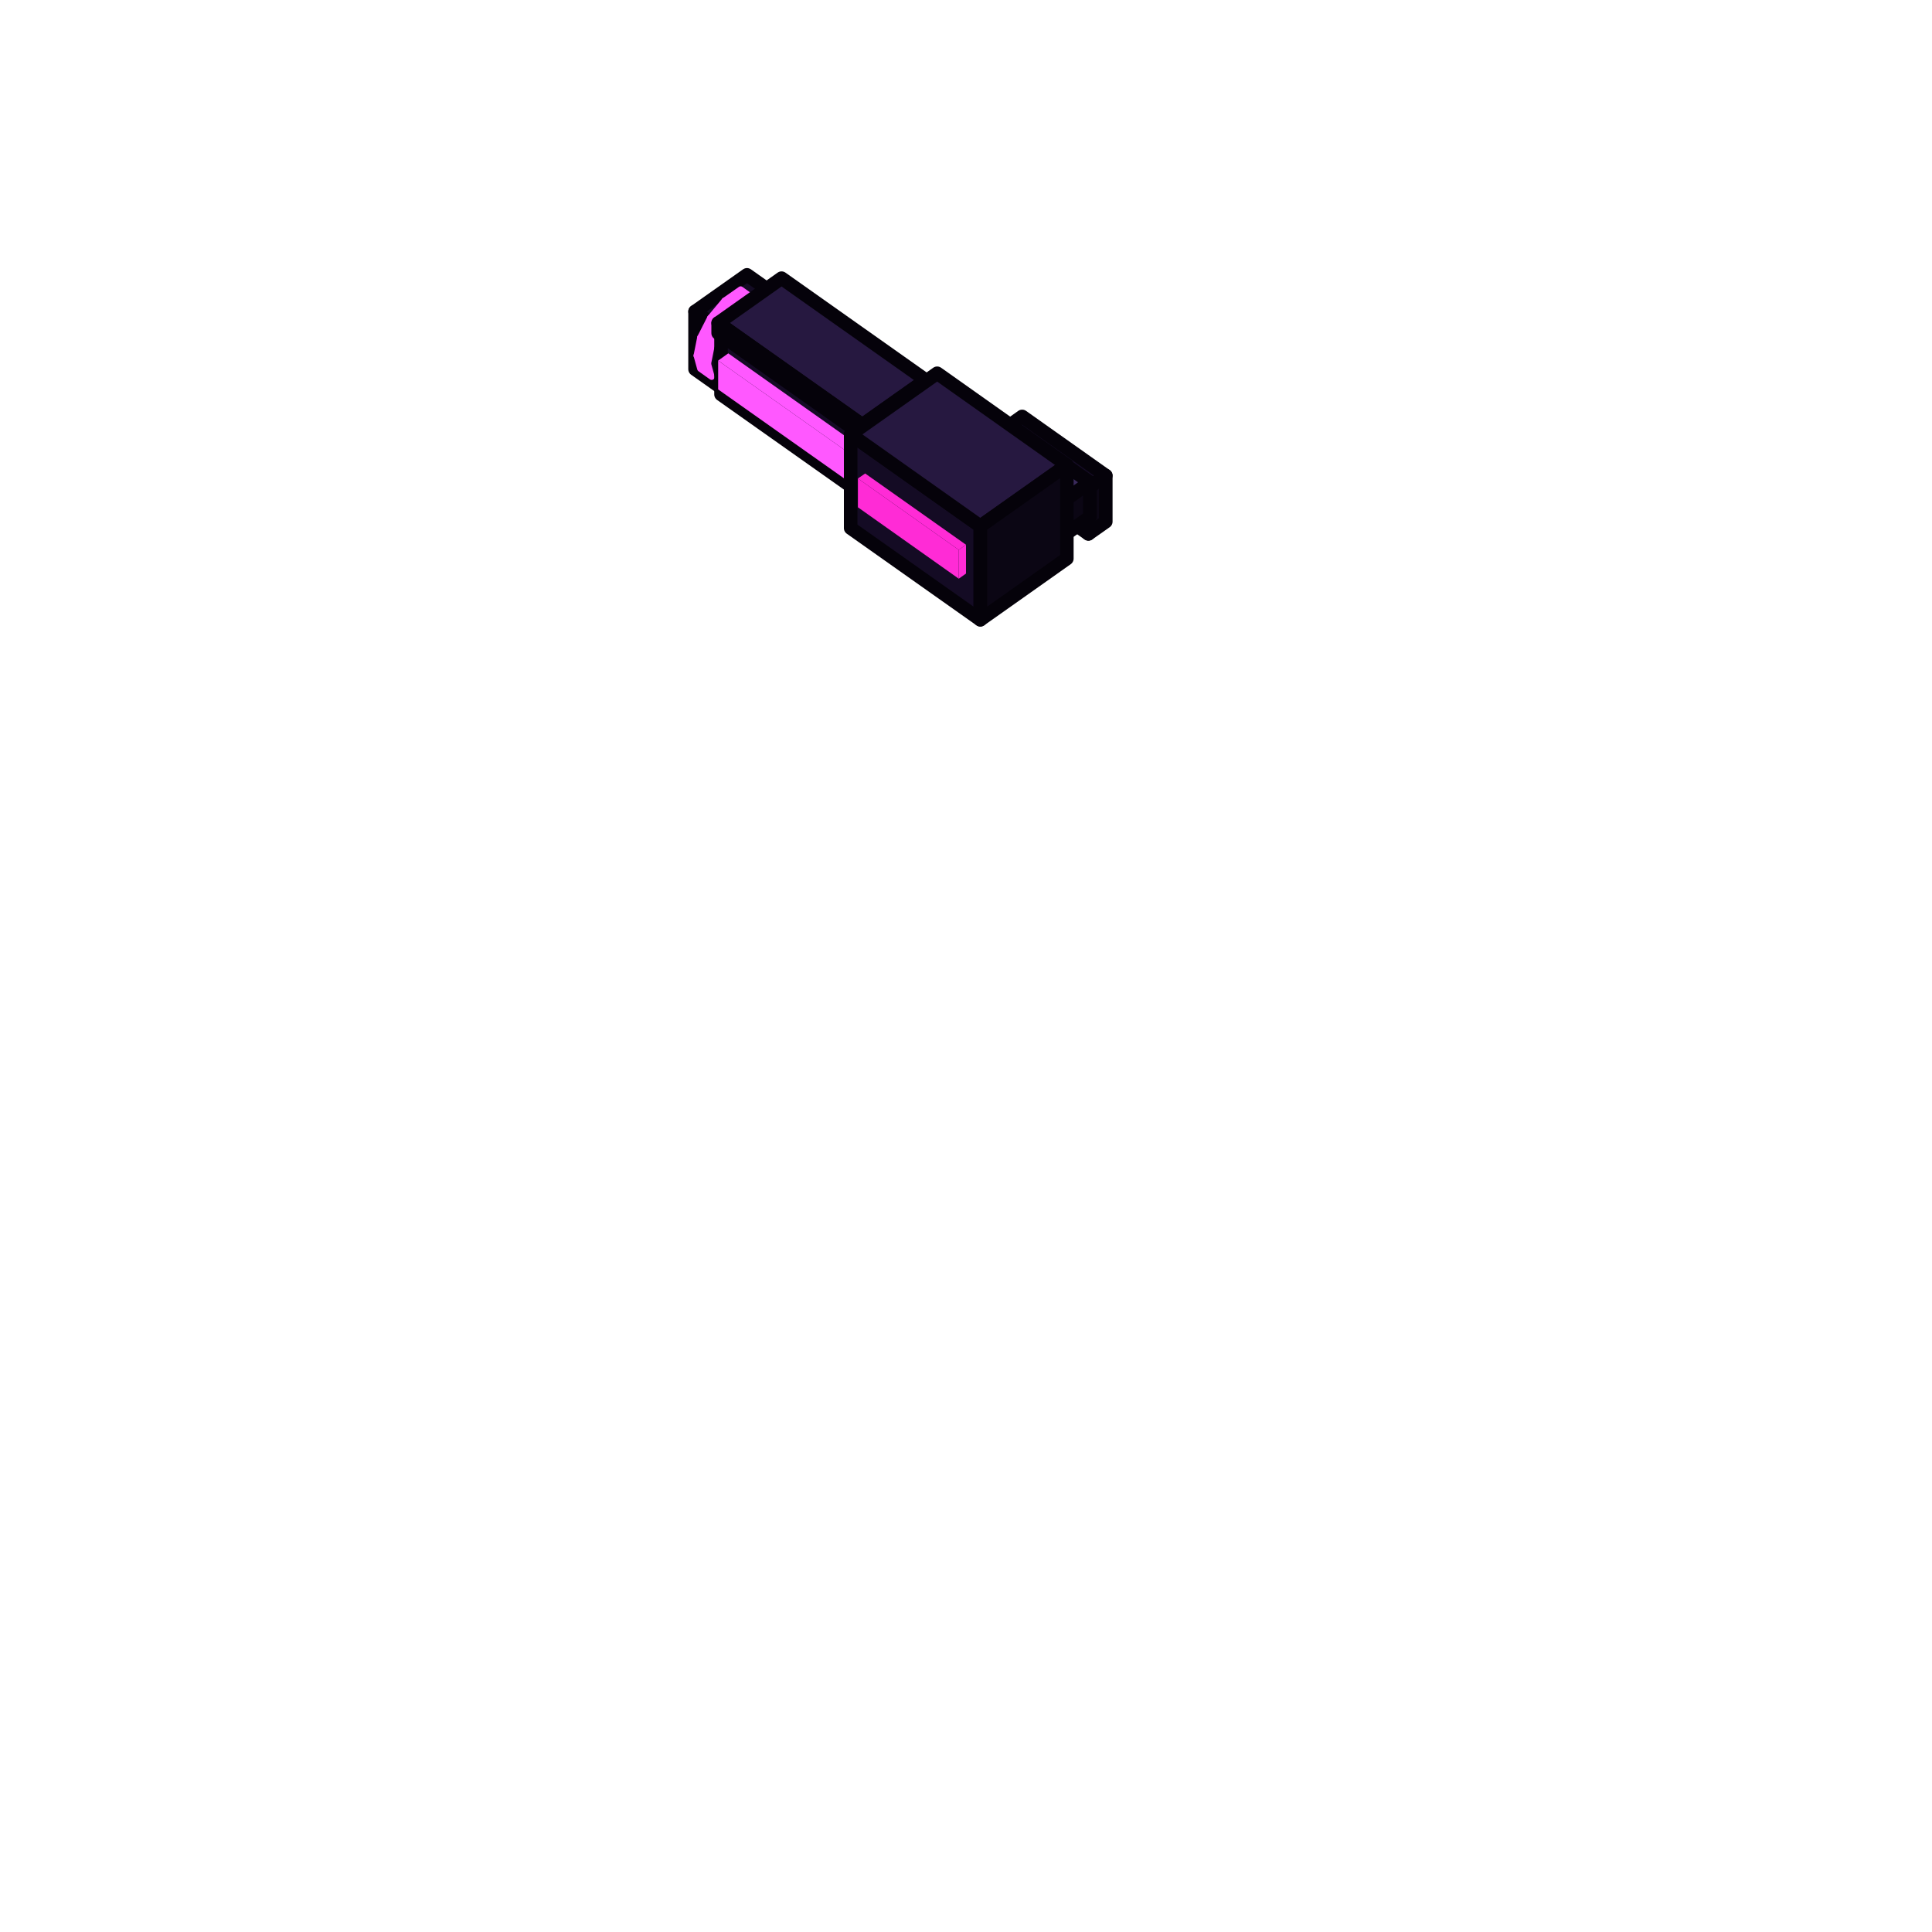
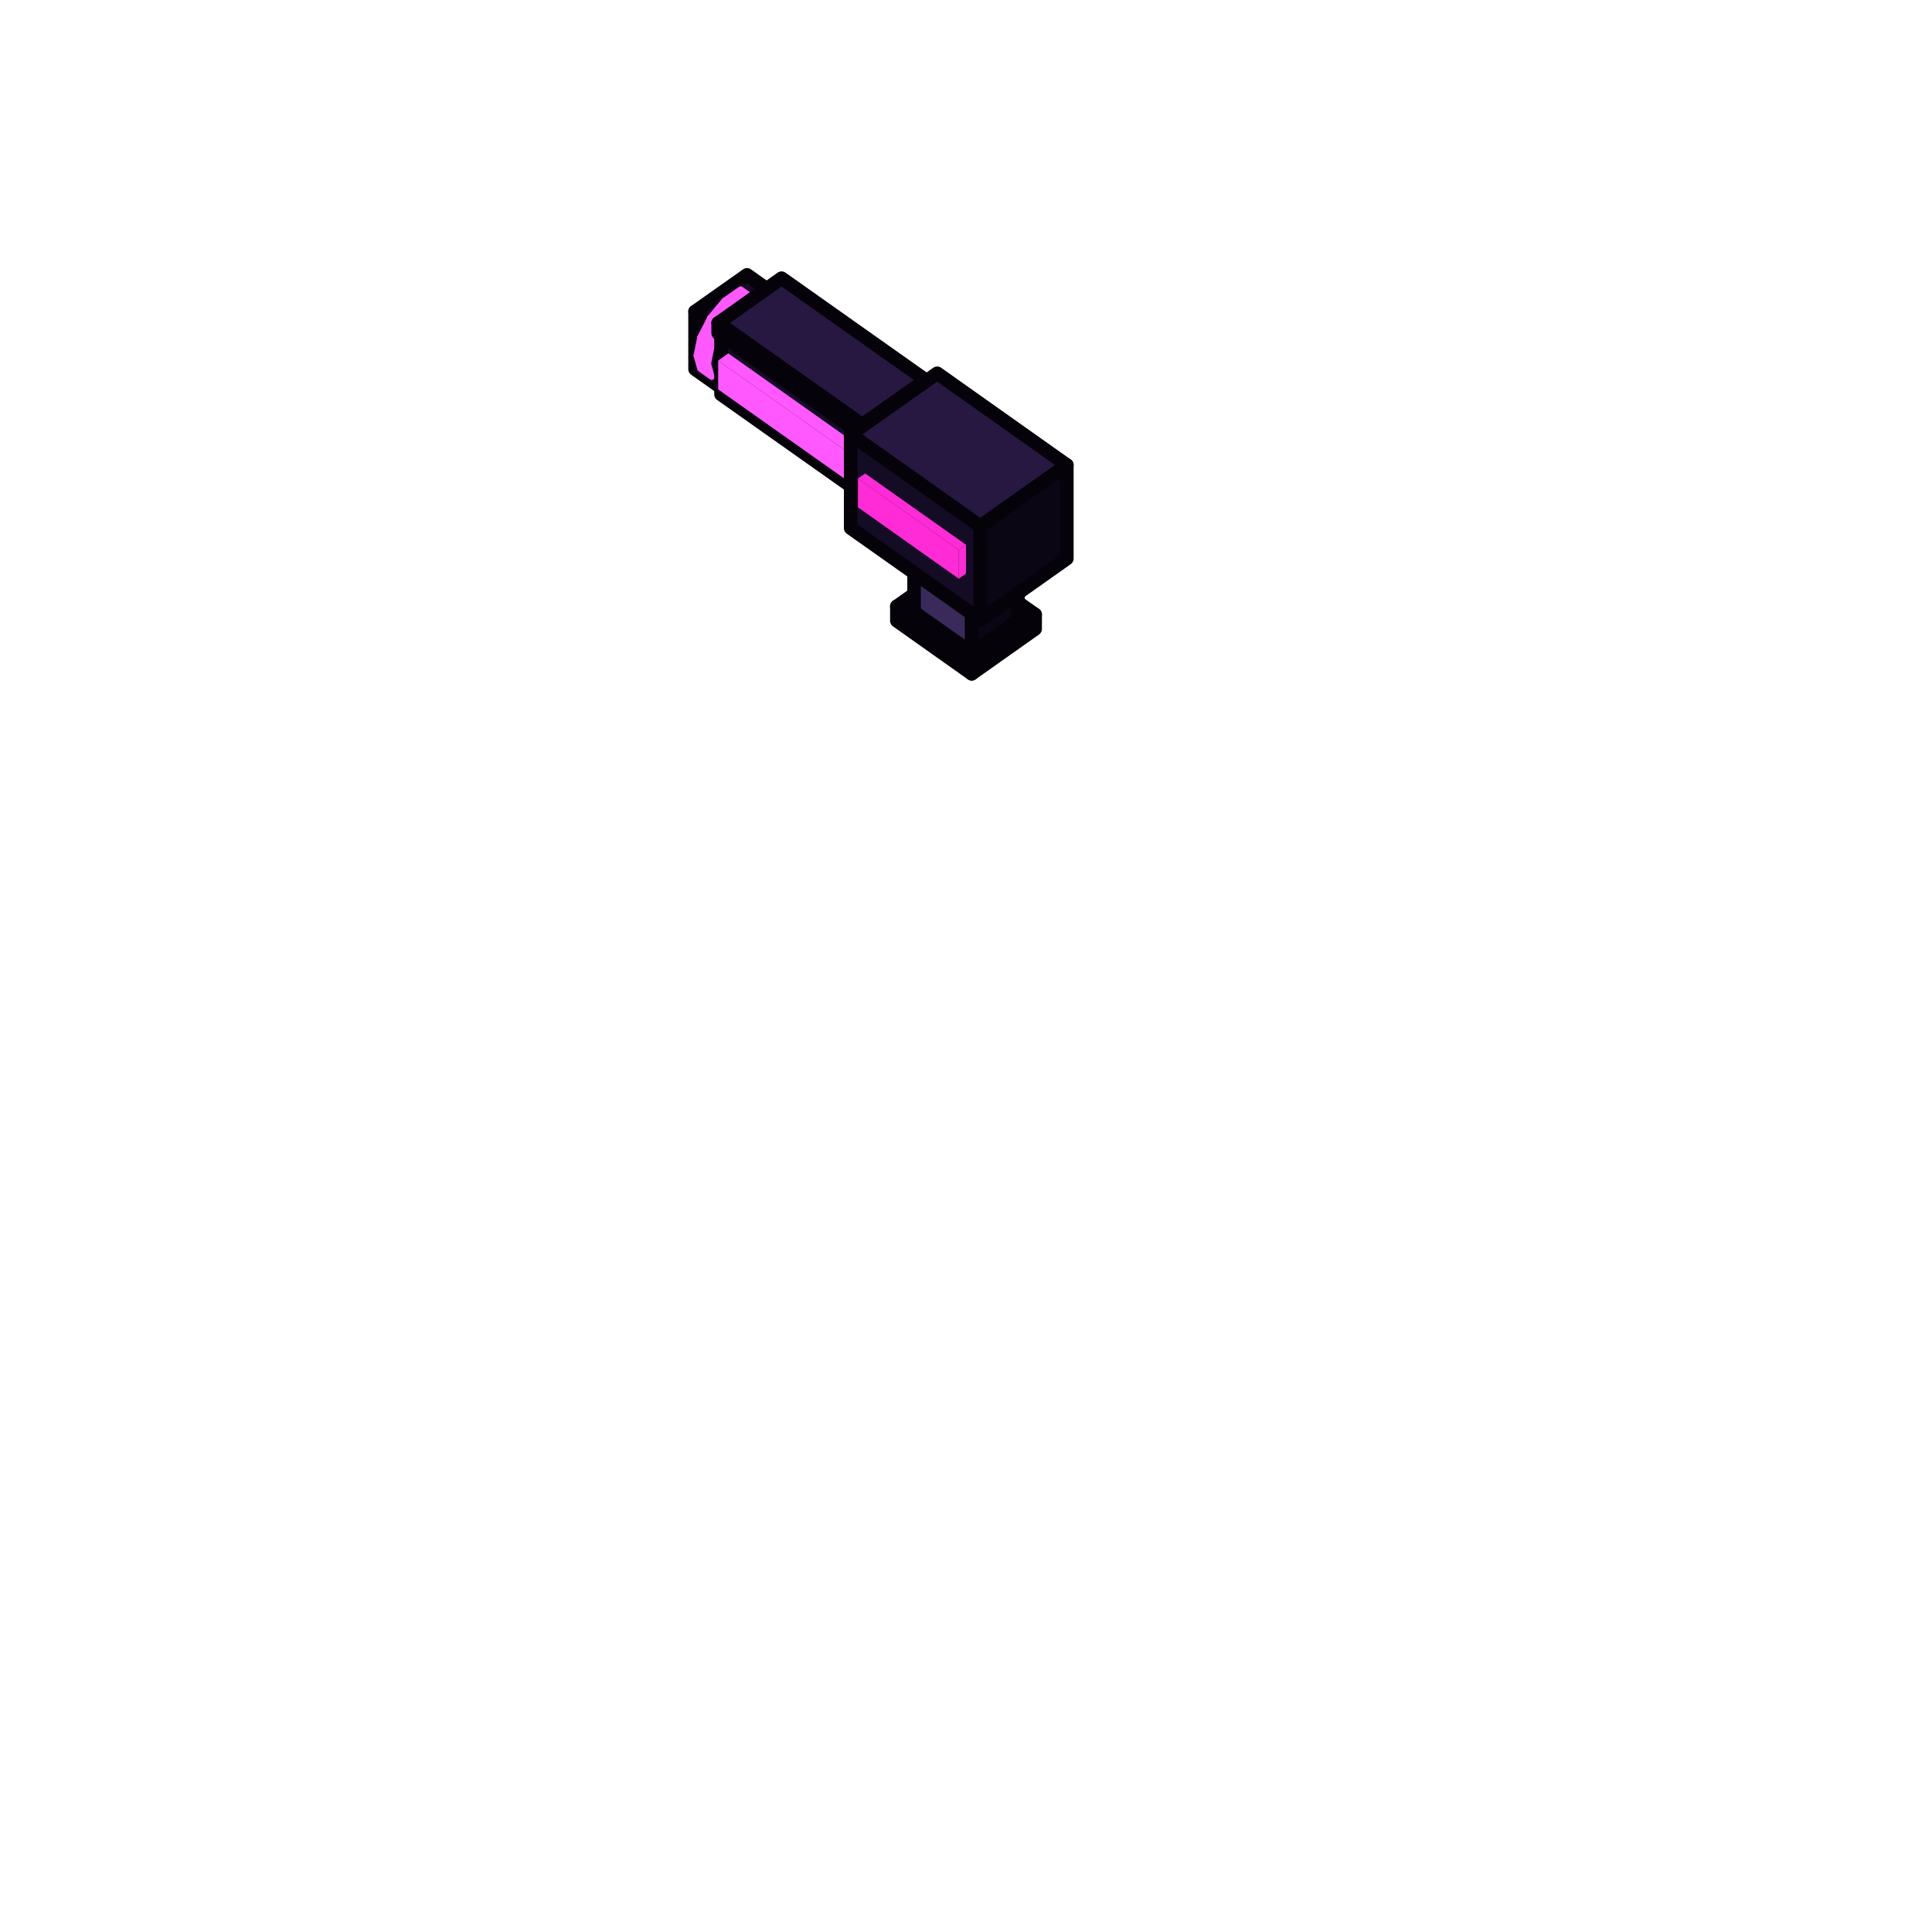
<svg xmlns="http://www.w3.org/2000/svg" viewBox="0 0 128 128" width="128" height="128" data-part-id="eq_neon_blaster" data-type="equipment" data-direction="west">
  <g stroke="#05020a" stroke-width="0.9" stroke-linejoin="round">
    <path d="M47.81 25.33 L47.15 24.97 L46.39 24.43 L47.05 24.79 Z" fill="#ff58ff" stroke="#ff58ff" stroke-width="0.4" />
    <path d="M47.96 25.81 L51.4 23.38 L51.4 19.56 L47.96 21.99 Z" fill="#0b0614" />
    <path d="M49.83 19.71 L50.79 19.49 L50.02 18.95 L49.07 19.17 Z" fill="#ff58ff" stroke="#ff58ff" stroke-width="0.4" />
    <path d="M46.05 24.46 L47.96 25.81 L47.96 21.99 L46.05 20.64 Z" fill="#0b0614" />
    <path d="M51.4 19.56 L49.49 18.21 L46.05 20.64 L47.96 21.99 Z" fill="#140b24" />
    <path d="M47.15 24.97 L46.91 24.1 L46.15 23.56 L46.39 24.43 Z" fill="#ff58ff" stroke="#ff58ff" stroke-width="0.4" />
    <path d="M48.77 20.46 L49.83 19.71 L49.07 19.17 L48.0 19.92 Z" fill="#ff58ff" stroke="#ff58ff" stroke-width="0.4" />
    <path d="M46.91 24.1 L47.15 22.9 L46.39 22.36 L46.15 23.56 Z" fill="#ff58ff" stroke="#ff58ff" stroke-width="0.4" />
    <path d="M47.81 21.6 L48.77 20.46 L48.0 19.92 L47.05 21.06 Z" fill="#ff58ff" stroke="#ff58ff" stroke-width="0.4" />
    <path d="M47.15 22.9 L47.81 21.6 L47.05 21.06 L46.39 22.36 Z" fill="#ff58ff" stroke="#ff58ff" stroke-width="0.4" />
    <path d="M52.07 22.62 L60.66 28.7 L60.66 26.79 L52.07 20.71 Z" fill="#ff58ff" stroke="none" />
    <path d="M61.33 26.32 L52.74 20.24 L52.07 20.71 L60.66 26.79 Z" fill="#ff58ff" stroke="none" />
-     <path d="M66.58 31.46 L72.11 35.37 L72.11 32.32 L66.58 28.4 Z" fill="#0b0614" />
+     <path d="M68.58 40.71 L63.62 37.2 L59.42 40.17 L64.38 43.68 Z" fill="#140b24" />
    <path d="M47.77 26.13 L57.32 32.88 L57.32 28.68 L47.77 21.93 Z" fill="#140b24" />
    <path d="M60.66 28.7 L61.33 28.23 L61.33 26.32 L60.66 26.79 Z" fill="#ff58ff" stroke="none" />
    <path d="M61.14 25.98 L51.59 19.23 L47.77 21.93 L57.32 28.68 Z" fill="#261840" />
-     <path d="M73.26 31.51 L67.72 27.59 L66.58 28.4 L72.11 32.32 Z" fill="#140b24" />
    <path d="M47.58 25.8 L56.17 31.87 L56.17 29.96 L47.58 23.89 Z" fill="#ff58ff" stroke="none" />
    <path d="M61.33 25.18 L51.78 18.43 L47.58 21.4 L57.13 28.15 Z" fill="#261840" />
    <path d="M56.84 29.49 L48.25 23.41 L47.58 23.89 L56.17 29.96 Z" fill="#ff58ff" stroke="none" />
-     <path d="M72.11 35.37 L73.26 34.56 L73.26 31.51 L72.11 32.32 Z" fill="#0b0614" />
-     <path d="M72.21 31.96 L67.63 28.72 L63.05 31.96 L67.63 35.2 Z" fill="#3a2a5c" />
+     <path d="M66.96 39.66 L62.95 36.82 L61.04 38.17 L65.05 41.01 Z" fill="#ff2bd6" stroke="none" />
+     <path d="M59.42 41.13 L64.38 44.64 L64.38 43.68 L59.42 40.17 Z" fill="#0b0614" />
+     <path d="M64.38 44.64 L68.58 41.67 L68.58 40.71 L64.38 43.68 Z" fill="#0b0614" />
+     <path d="M61.04 38.55 L65.05 41.39 L65.05 41.01 L61.04 38.17 Z" fill="#ff2bd6" stroke="none" />
    <path d="M47.58 22.07 L57.13 28.82 L57.13 28.15 L47.58 21.4 Z" fill="#261840" />
-     <path d="M69.73 31.44 L67.82 30.09 L65.34 31.85 L67.25 33.2 Z" fill="#ff2bd6" stroke="none" />
    <path d="M57.32 32.88 L61.14 30.18 L61.14 25.98 L57.32 28.68 Z" fill="#0b0614" />
-     <path d="M67.63 37.49 L72.21 34.25 L72.21 31.96 L67.63 35.2 Z" fill="#0b0614" />
-     <path d="M63.05 34.25 L67.63 37.49 L67.63 35.2 L63.05 31.96 Z" fill="#3a2a5c" />
-     <path d="M67.25 33.58 L69.73 31.82 L69.73 31.44 L67.25 33.2 Z" fill="#ff2bd6" stroke="none" />
-     <path d="M65.34 32.23 L67.25 33.58 L67.25 33.2 L65.34 31.85 Z" fill="#ff2bd6" stroke="none" />
+     <path d="M60.56 40.55 L64.38 43.25 L64.38 39.05 L60.56 36.35 Z" fill="#3a2a5c" />
+     <path d="M65.05 41.39 L66.96 40.04 L66.96 39.66 L65.05 41.01 Z" fill="#ff2bd6" stroke="none" />
+     <path d="M64.38 43.25 L67.44 41.09 L67.44 36.89 L64.38 39.05 Z" fill="#0b0614" />
+     <path d="M67.44 36.89 L63.62 34.19 L60.56 36.35 L64.38 39.05 Z" fill="#3a2a5c" />
    <path d="M63.05 29.23 L69.73 33.95 L69.73 32.04 L63.05 27.32 Z" fill="#ff2bd6" stroke="none" />
    <path d="M56.17 31.87 L56.84 31.4 L56.84 29.49 L56.17 29.96 Z" fill="#ff58ff" stroke="none" />
    <path d="M70.2 31.7 L63.52 26.98 L63.05 27.32 L69.73 32.04 Z" fill="#ff2bd6" stroke="none" />
    <path d="M57.13 28.82 L61.33 25.85 L61.33 25.18 L57.13 28.15 Z" fill="#140b24" />
    <path d="M69.73 33.95 L70.2 33.61 L70.2 31.7 L69.73 32.04 Z" fill="#ff2bd6" stroke="none" />
    <path d="M56.36 34.99 L64.95 41.06 L64.95 34.86 L56.36 28.78 Z" fill="#140b24" />
    <path d="M70.68 30.81 L62.09 24.73 L56.36 28.78 L64.95 34.86 Z" fill="#261840" />
    <path d="M56.84 33.61 L63.52 38.34 L63.52 36.43 L56.84 31.7 Z" fill="#ff2bd6" stroke="none" />
    <path d="M64.95 41.06 L70.68 37.01 L70.68 30.81 L64.95 34.86 Z" fill="#0b0614" />
    <path d="M64.0 36.09 L57.32 31.37 L56.84 31.7 L63.52 36.43 Z" fill="#ff2bd6" stroke="none" />
    <path d="M63.52 38.34 L64.0 38.0 L64.0 36.09 L63.52 36.43 Z" fill="#ff2bd6" stroke="none" />
  </g>
</svg>
